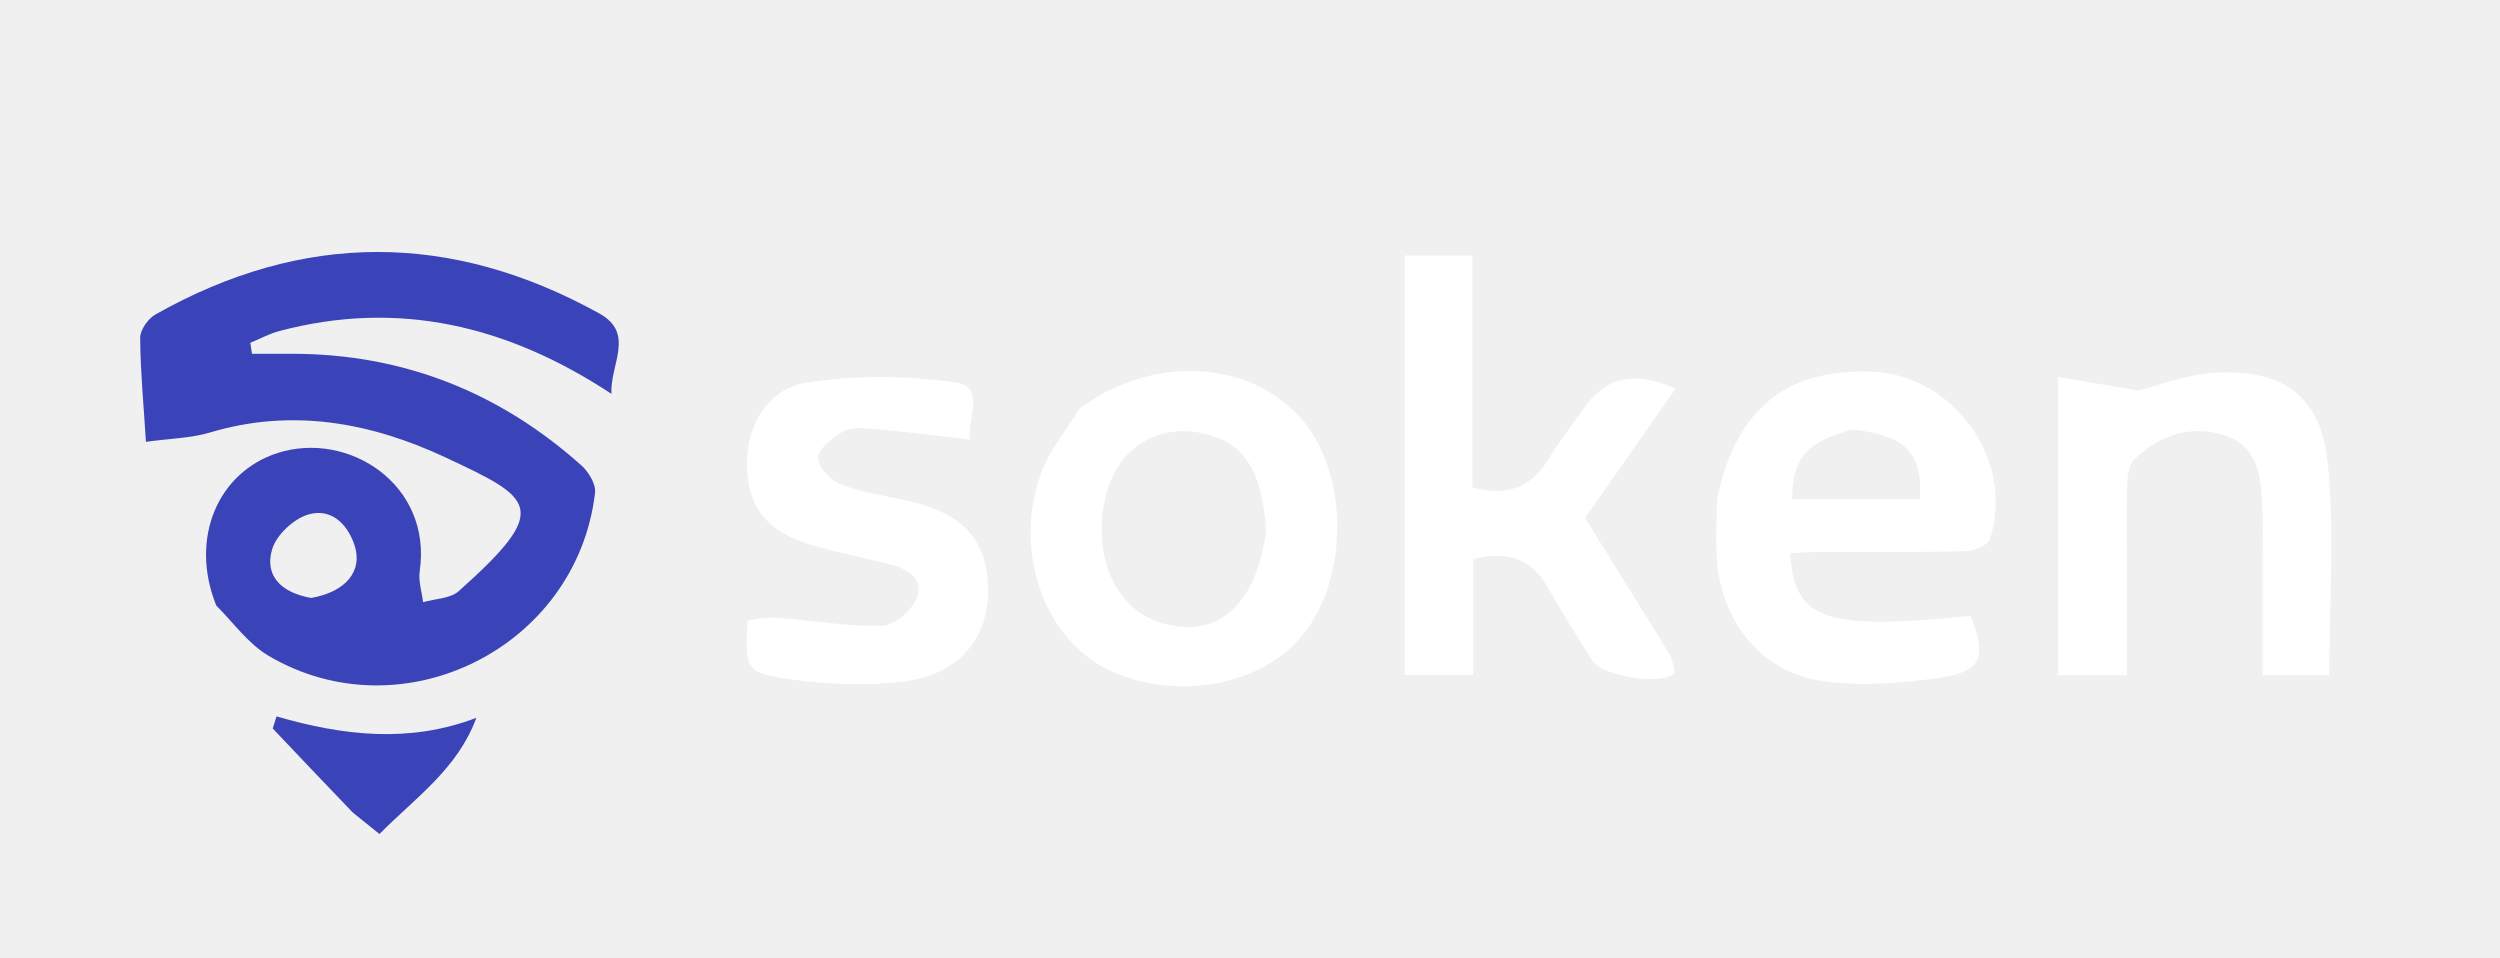
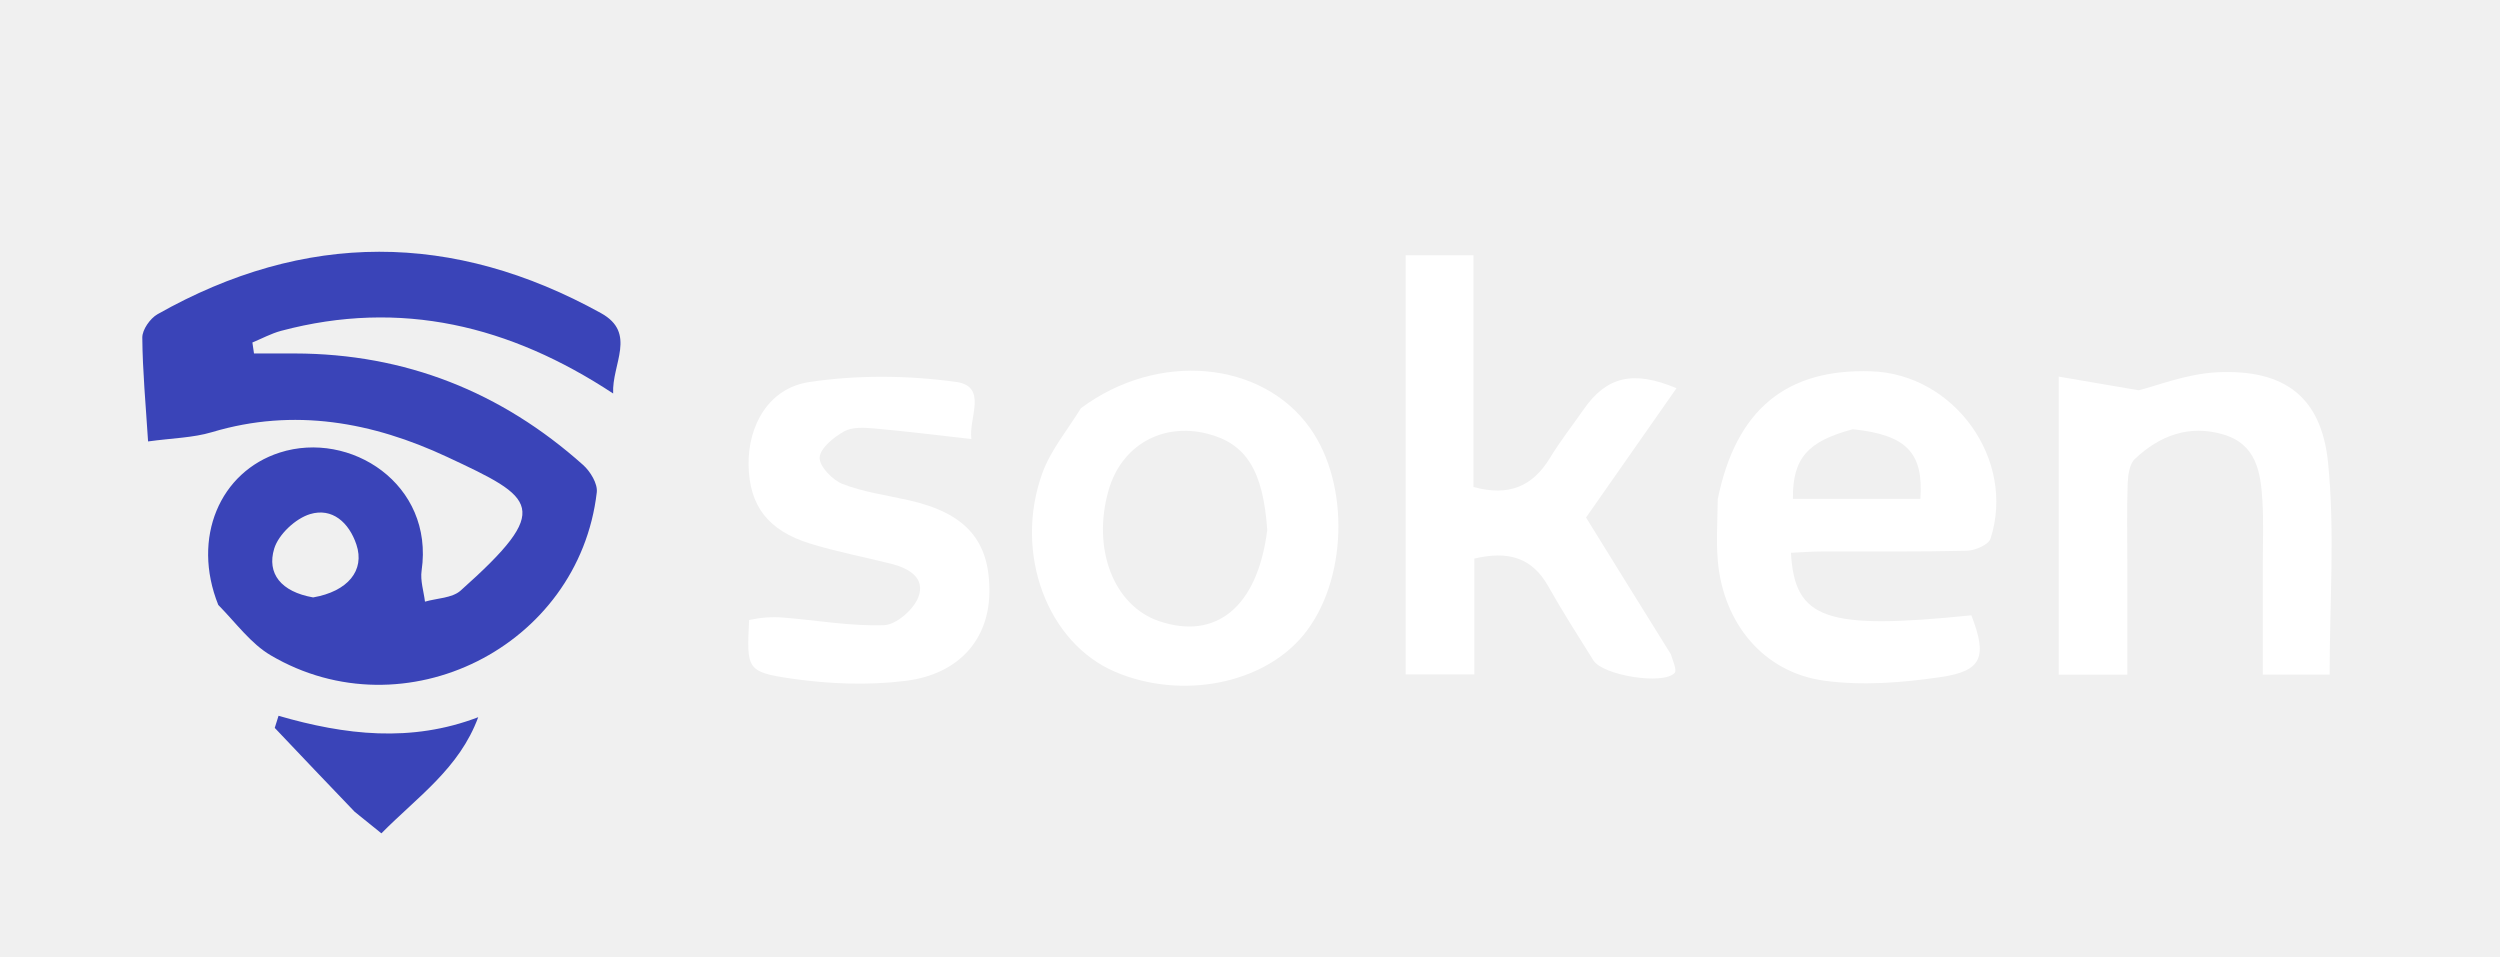
- <svg xmlns="http://www.w3.org/2000/svg" width="355" height="136" viewBox="0 0 355 136" fill="none">
-   <g clip-path="url(#clip0_660_711)">
-     <path d="M50.086 115.37C46.139 111.262 42.433 107.354 38.727 103.446C38.907 102.873 39.087 102.3 39.267 101.727C48.718 104.469 58.127 105.568 67.645 101.927C64.965 109.202 59.029 113.228 53.884 118.432C52.551 117.36 51.439 116.464 50.086 115.37Z" fill="#3A44B8" />
-     <path d="M30.701 85.973C26.871 76.401 30.967 67.038 39.44 64.32C49.432 61.114 61.398 68.784 59.6 81.094C59.392 82.512 59.901 84.034 60.078 85.508C61.787 85.012 63.938 85.01 65.137 83.943C78.372 72.152 75.796 70.814 63.215 64.935C52.654 60 41.484 57.921 29.819 61.415C27.104 62.228 24.154 62.264 20.724 62.739C20.398 57.574 19.944 52.778 19.904 47.979C19.895 46.854 21.021 45.251 22.072 44.657C43.026 32.811 64.088 32.885 85.097 44.506C90.229 47.345 86.611 51.743 86.822 55.926C72.15 46.263 56.64 42.499 39.654 47.013C38.238 47.389 36.916 48.114 35.55 48.677C35.627 49.197 35.703 49.716 35.779 50.236C37.708 50.236 39.638 50.233 41.567 50.236C57.272 50.266 70.909 55.683 82.559 66.089C83.582 67.004 84.637 68.747 84.495 69.969C81.947 91.928 57.176 104.339 38.14 93.126C35.337 91.475 33.266 88.587 30.701 85.973ZM44.183 84.907C49.096 84.054 51.569 81.086 50.334 77.398C49.282 74.257 46.895 72.113 43.743 73.069C41.677 73.696 39.264 75.95 38.651 77.973C37.578 81.507 39.611 84.102 44.183 84.907Z" fill="#3A44B8" />
-     <path d="M237.141 92.98C237.474 94.06 238.024 95.245 237.679 95.629C236.093 97.392 227.481 96.004 226.133 93.853C223.949 90.367 221.728 86.898 219.713 83.316C217.391 79.187 213.967 78.265 209.215 79.383C209.215 84.77 209.215 90.147 209.215 95.841C205.767 95.841 202.756 95.841 199.454 95.841C199.454 76.08 199.454 56.301 199.454 36.277C202.549 36.277 205.563 36.277 209.088 36.277C209.088 47.356 209.088 58.295 209.088 69.214C214.158 70.589 217.512 69.11 219.964 65.075C221.41 62.696 223.143 60.49 224.735 58.199C227.972 53.541 231.75 52.564 237.944 55.173C233.536 61.472 229.199 67.671 225.087 73.548C228.946 79.786 232.946 86.251 237.141 92.98Z" fill="white" />
-     <path d="M153.298 58.017C164.251 49.858 179.057 51.262 185.869 60.847C191.588 68.895 191.155 82.653 184.945 90.231C179.218 97.22 167.612 99.5 158.18 95.488C148.543 91.389 143.7 78.642 147.819 67.243C148.978 64.032 151.297 61.239 153.298 58.017ZM179.78 75.327C179.201 66.897 176.793 63.028 171.261 61.636C164.828 60.017 159.056 63.321 157.235 69.664C154.841 78 157.958 86.087 164.41 88.277C172.481 91.018 178.402 86.305 179.78 75.327Z" fill="white" />
-     <path d="M243.808 70.933C246.406 58.192 253.572 52.353 265.66 52.771C277.448 53.178 286.184 65.327 282.576 76.543C282.296 77.413 280.393 78.243 279.225 78.272C272.311 78.439 265.391 78.353 258.473 78.379C257.049 78.384 255.626 78.499 254.211 78.562C254.738 88.075 259.19 89.555 279.851 87.448C282.114 93.306 281.424 95.344 275.568 96.215C270.109 97.026 264.383 97.48 258.958 96.743C250.315 95.57 244.583 88.585 243.813 79.687C243.574 76.919 243.77 74.114 243.808 70.933ZM263.006 61.003C256.576 62.711 254.422 65.139 254.491 70.9C260.533 70.9 266.579 70.9 272.607 70.9C273.058 64.38 270.685 61.807 263.006 61.003Z" fill="white" />
-     <path d="M302.016 80.26C302.016 85.666 302.016 90.632 302.016 95.88C298.515 95.88 295.514 95.88 292.263 95.88C292.263 81.994 292.263 68.24 292.263 53.523C295.852 54.136 298.982 54.671 303.63 55.465C306.123 54.863 310.439 53.111 314.828 52.905C324.304 52.461 329.602 56.352 330.546 65.761C331.534 75.605 330.767 85.624 330.767 95.873C327.798 95.873 324.779 95.873 321.271 95.873C321.271 90.581 321.274 85.313 321.27 80.046C321.268 77.104 321.391 74.155 321.217 71.224C320.975 67.164 320.396 63.127 315.625 61.735C310.766 60.316 306.589 61.916 303.086 65.227C302.304 65.965 302.105 67.569 302.063 68.789C301.935 72.462 302.016 76.142 302.016 80.26Z" fill="white" />
-     <path d="M106.145 88.115C107.785 87.762 109.373 87.641 110.942 87.765C115.744 88.146 120.553 89.018 125.329 88.849C127.057 88.788 129.518 86.633 130.192 84.878C131.25 82.126 128.831 80.751 126.334 80.124C122.502 79.161 118.602 78.423 114.833 77.261C108.8 75.401 106.159 71.853 106.069 66.074C105.98 60.441 108.946 55.164 114.679 54.3C121.497 53.272 128.683 53.339 135.525 54.275C140.141 54.905 137.304 59.428 137.735 62.396C132.913 61.858 128.45 61.293 123.971 60.897C122.529 60.77 120.807 60.66 119.645 61.311C118.17 62.136 116.238 63.698 116.171 65.027C116.108 66.267 117.989 68.23 119.436 68.79C122.416 69.942 125.674 70.385 128.823 71.092C136.97 72.922 140.407 76.864 140.289 84.269C140.184 90.858 135.991 95.816 128.388 96.764C123.065 97.428 117.49 97.218 112.167 96.443C105.741 95.508 105.804 95.071 106.145 88.115Z" fill="white" />
+ <svg xmlns="http://www.w3.org/2000/svg" width="418" height="160" viewBox="0 0 418 160" fill="none">
+   <g clip-path="url(#clip0_924_113)">
+     <path d="M59.301 135.73C54.657 130.898 50.297 126.301 45.937 121.703C46.149 121.029 46.36 120.354 46.572 119.68C57.692 122.907 68.761 124.199 79.959 119.915C76.805 128.475 69.822 133.21 63.769 139.334C62.201 138.071 60.893 137.018 59.301 135.73Z" fill="#3A44B8" />
+     <path d="M36.495 101.143C31.989 89.881 36.807 78.867 46.776 75.669C58.532 71.897 72.608 80.921 70.493 95.403C70.249 97.071 70.848 98.862 71.056 100.596C73.066 100.012 75.598 100.01 77.007 98.754C92.579 84.883 89.547 83.308 74.747 76.392C62.322 70.587 49.181 68.141 35.458 72.251C32.263 73.208 28.793 73.25 24.758 73.809C24.374 67.732 23.84 62.09 23.793 56.444C23.782 55.121 25.107 53.234 26.343 52.535C50.995 38.599 75.774 38.687 100.49 52.358C106.528 55.698 102.272 60.872 102.519 65.794C85.258 54.425 67.011 49.997 47.027 55.308C45.362 55.751 43.806 56.603 42.2 57.265C42.289 57.876 42.379 58.488 42.469 59.099C44.739 59.099 47.008 59.096 49.278 59.1C67.754 59.134 83.798 65.507 97.504 77.75C98.708 78.826 99.949 80.877 99.782 82.314C96.784 108.149 67.641 122.75 45.247 109.558C41.949 107.616 39.512 104.219 36.495 101.143ZM52.356 99.889C58.136 98.885 61.045 95.393 59.592 91.054C58.354 87.36 55.547 84.837 51.838 85.962C49.407 86.699 46.569 89.352 45.847 91.731C44.585 95.889 46.978 98.942 52.356 99.889Z" fill="#3A44B8" />
+     <path d="M279.367 109.389C279.759 110.66 280.405 112.053 279.999 112.505C278.134 114.58 268.001 112.946 266.416 110.416C263.847 106.315 261.234 102.234 258.863 98.019C256.131 93.161 252.103 92.076 246.512 93.393C246.512 99.73 246.512 106.056 246.512 112.755C242.455 112.755 238.913 112.755 235.029 112.755C235.029 89.506 235.029 66.237 235.029 42.68C238.669 42.68 242.215 42.68 246.363 42.68C246.363 55.714 246.363 68.583 246.363 81.428C252.327 83.047 256.273 81.307 259.158 76.559C260.859 73.76 262.898 71.165 264.771 68.47C268.58 62.99 273.024 61.84 280.311 64.909C275.126 72.321 270.023 79.614 265.185 86.528C269.725 93.866 274.431 101.472 279.367 109.389Z" fill="white" />
+     <path d="M180.727 68.255C193.613 58.656 211.032 60.308 219.046 71.585C225.774 81.053 225.265 97.238 217.959 106.154C211.221 114.377 197.567 117.058 186.47 112.338C175.133 107.517 169.435 92.519 174.28 79.109C175.645 75.332 178.373 72.045 180.727 68.255ZM211.883 88.62C211.201 78.702 208.368 74.15 201.859 72.512C194.292 70.608 187.501 74.495 185.358 81.957C182.542 91.765 186.209 101.278 193.8 103.856C203.295 107.08 210.261 101.535 211.883 88.62Z" fill="white" />
+     <path d="M287.209 83.45C290.266 68.461 298.697 61.592 312.917 62.083C326.785 62.562 337.063 76.855 332.819 90.05C332.49 91.074 330.251 92.051 328.876 92.084C320.742 92.281 312.601 92.18 304.462 92.21C302.787 92.216 301.112 92.351 299.448 92.426C300.068 103.617 305.305 105.359 329.613 102.88C332.275 109.772 331.463 112.17 324.573 113.194C318.152 114.148 311.415 114.682 305.033 113.815C294.865 112.435 288.121 104.218 287.215 93.749C286.934 90.493 287.165 87.192 287.209 83.45ZM309.795 71.768C302.231 73.777 299.696 76.635 299.777 83.411C306.886 83.411 313.999 83.411 321.09 83.411C321.622 75.742 318.83 72.713 309.795 71.768Z" fill="white" />
+     <path d="M355.689 94.425C355.689 100.786 355.689 106.628 355.689 112.802C351.57 112.802 348.039 112.802 344.215 112.802C344.215 96.466 344.215 80.284 344.215 62.97C348.438 63.692 352.12 64.321 357.588 65.255C360.521 64.546 365.599 62.485 370.762 62.243C381.91 61.721 388.143 66.299 389.254 77.368C390.416 88.949 389.514 100.736 389.514 112.793C386.021 112.793 382.47 112.793 378.343 112.793C378.343 106.568 378.345 100.37 378.341 94.173C378.339 90.713 378.484 87.243 378.278 83.794C377.994 79.018 377.313 74.269 371.7 72.631C365.983 70.962 361.07 72.845 356.948 76.739C356.028 77.608 355.794 79.495 355.744 80.93C355.593 85.251 355.689 89.58 355.689 94.425Z" fill="white" />
+     <path d="M125.253 103.663C127.182 103.248 129.051 103.106 130.897 103.252C136.546 103.7 142.204 104.726 147.822 104.527C149.855 104.455 152.75 101.92 153.544 99.855C154.788 96.618 151.942 95 149.005 94.262C144.496 93.13 139.909 92.262 135.475 90.894C128.377 88.706 125.27 84.532 125.163 77.733C125.059 71.107 128.548 64.898 135.293 63.881C143.314 62.672 151.768 62.751 159.818 63.851C165.248 64.594 161.91 69.914 162.418 73.406C156.745 72.773 151.494 72.108 146.225 71.643C144.529 71.493 142.503 71.364 141.135 72.129C139.4 73.1 137.127 74.938 137.048 76.502C136.974 77.96 139.188 80.27 140.89 80.928C144.396 82.283 148.228 82.805 151.933 83.637C161.518 85.79 165.561 90.427 165.423 99.139C165.299 106.89 160.366 112.724 151.421 113.839C145.159 114.62 138.6 114.373 132.338 113.461C124.777 112.361 124.852 111.847 125.253 103.663Z" fill="white" />
  </g>
  <defs>
-     <clipPath id="clip0_660_711">
-       <rect width="354" height="136" fill="white" transform="translate(0.330078)" />
+     <clipPath id="clip0_924_113">
+       <rect width="416.471" height="160" fill="white" transform="translate(0.764648)" />
    </clipPath>
  </defs>
</svg>
